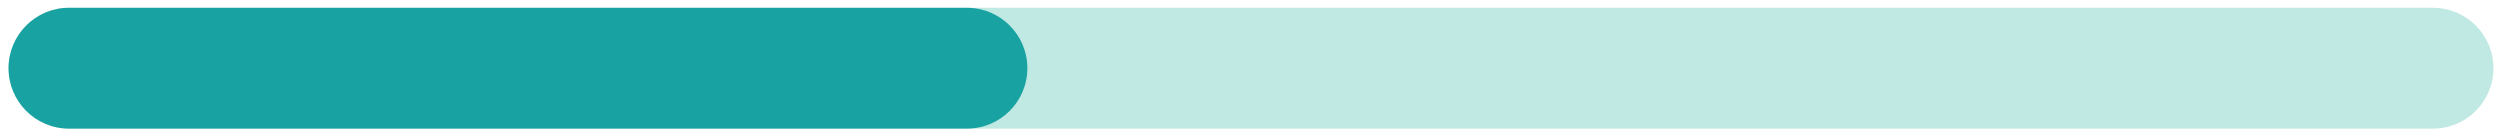
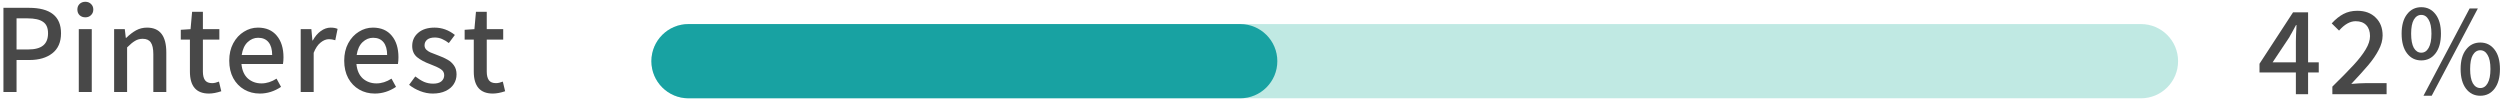
- <svg xmlns="http://www.w3.org/2000/svg" width="239" height="13" viewBox="0 0 239 13" fill="none">
-   <rect opacity="0.5" x="0.818" y="0.745" width="237.556" height="11.55" rx="5.775" fill="#81D3C8" />
-   <rect x="0.818" y="0.745" width="97.398" height="11.55" rx="5.775" fill="#18A2A2" />
+ <svg xmlns="http://www.w3.org/2000/svg" width="389" height="16" viewBox="0 0 389 16" fill="none">
+   <path d="M0.535 1.217H4.495C7.828 1.217 9.495 2.537 9.495 5.177C9.495 6.551 9.042 7.591 8.135 8.297C7.242 8.991 6.055 9.337 4.575 9.337H2.575V14.317H0.535V1.217ZM4.375 7.697C5.428 7.697 6.208 7.491 6.715 7.077C7.222 6.664 7.475 6.031 7.475 5.177C7.475 4.337 7.215 3.744 6.695 3.397C6.188 3.037 5.388 2.857 4.295 2.857H2.575V7.697H4.375Z" fill="#484848" />
+   <path d="M12.259 4.537H14.279V14.317H12.259V4.537ZM13.279 2.697C12.919 2.697 12.619 2.584 12.379 2.357C12.152 2.131 12.039 1.837 12.039 1.477C12.039 1.131 12.152 0.844 12.379 0.617C12.619 0.391 12.919 0.277 13.279 0.277C13.639 0.277 13.932 0.391 14.159 0.617C14.399 0.844 14.519 1.131 14.519 1.477C14.519 1.837 14.399 2.131 14.159 2.357C13.932 2.584 13.639 2.697 13.279 2.697Z" fill="#484848" />
+   <path d="M17.757 4.537H19.417L19.577 5.897H19.637C20.157 5.391 20.67 4.997 21.177 4.717C21.697 4.437 22.263 4.297 22.877 4.297C24.877 4.297 25.877 5.584 25.877 8.157V14.317H23.857V8.417C23.857 7.577 23.723 6.971 23.457 6.597C23.203 6.224 22.783 6.037 22.197 6.037C21.757 6.037 21.363 6.144 21.017 6.357C20.67 6.557 20.257 6.897 19.777 7.377V14.317H17.757V4.537Z" fill="#484848" />
+   <path d="M32.511 14.557C30.538 14.557 29.551 13.417 29.551 11.137V6.157H28.131V4.637L29.651 4.537L29.891 1.837H31.571V4.537H34.131V6.157H31.571V11.137C31.571 11.737 31.684 12.191 31.911 12.497C32.138 12.791 32.504 12.937 33.011 12.937C33.318 12.937 33.671 12.857 34.071 12.697L34.431 14.197C33.711 14.437 33.071 14.557 32.511 14.557Z" fill="#484848" />
+   <path d="M44.11 8.917C44.11 9.291 44.083 9.637 44.03 9.957H37.57C37.663 10.944 37.996 11.697 38.57 12.217C39.156 12.724 39.863 12.977 40.69 12.977C41.476 12.977 42.256 12.731 43.03 12.237L43.73 13.517C42.69 14.211 41.59 14.557 40.43 14.557C39.536 14.557 38.73 14.351 38.01 13.937C37.29 13.524 36.716 12.931 36.29 12.157C35.876 11.384 35.67 10.477 35.67 9.437C35.67 8.411 35.876 7.511 36.29 6.737C36.716 5.951 37.27 5.351 37.95 4.937C38.63 4.511 39.356 4.297 40.13 4.297C41.396 4.297 42.376 4.717 43.07 5.557C43.763 6.384 44.11 7.504 44.11 8.917ZM42.35 8.557C42.35 7.704 42.163 7.044 41.79 6.577C41.416 6.111 40.876 5.877 40.17 5.877C39.556 5.877 39.01 6.104 38.53 6.557C38.05 7.011 37.743 7.677 37.61 8.557H42.35Z" fill="#484848" />
+   <path d="M46.789 4.537H48.449L48.609 6.297H48.669C49.015 5.671 49.429 5.184 49.909 4.837C50.402 4.477 50.915 4.297 51.449 4.297C51.889 4.297 52.249 4.364 52.529 4.497L52.169 6.257C51.809 6.151 51.482 6.097 51.189 6.097C50.749 6.097 50.315 6.271 49.889 6.617C49.462 6.951 49.102 7.484 48.809 8.217V14.317H46.789V4.537Z" fill="#484848" />
+   <path d="M61.999 8.917C61.999 9.291 61.973 9.637 61.919 9.957H55.459C55.553 10.944 55.886 11.697 56.459 12.217C57.046 12.724 57.753 12.977 58.58 12.977C59.366 12.977 60.146 12.731 60.919 12.237L61.62 13.517C60.58 14.211 59.48 14.557 58.319 14.557C57.426 14.557 56.62 14.351 55.9 13.937C55.179 13.524 54.606 12.931 54.179 12.157C53.766 11.384 53.559 10.477 53.559 9.437C53.559 8.411 53.766 7.511 54.179 6.737C54.606 5.951 55.16 5.351 55.84 4.937C56.52 4.511 57.246 4.297 58.02 4.297C59.286 4.297 60.266 4.717 60.959 5.557C61.653 6.384 61.999 7.504 61.999 8.917ZM60.239 8.557C60.239 7.704 60.053 7.044 59.679 6.577C59.306 6.111 58.766 5.877 58.059 5.877C57.446 5.877 56.9 6.104 56.419 6.557C55.94 7.011 55.633 7.677 55.499 8.557H60.239Z" fill="#484848" />
+   <path d="M67.338 14.557C66.685 14.557 66.032 14.431 65.379 14.177C64.725 13.924 64.152 13.597 63.658 13.197L64.618 11.897C65.085 12.257 65.538 12.537 65.978 12.737C66.418 12.924 66.892 13.017 67.398 13.017C67.959 13.017 68.385 12.897 68.678 12.657C68.972 12.404 69.118 12.084 69.118 11.697C69.118 11.297 68.939 10.984 68.579 10.757C68.219 10.517 67.678 10.264 66.959 9.997C66.092 9.677 65.405 9.311 64.898 8.897C64.392 8.471 64.138 7.891 64.138 7.157C64.138 6.317 64.452 5.631 65.079 5.097C65.705 4.564 66.552 4.297 67.618 4.297C68.765 4.297 69.819 4.677 70.778 5.437L69.838 6.697C69.465 6.417 69.105 6.204 68.758 6.057C68.412 5.911 68.045 5.837 67.659 5.837C67.138 5.837 66.739 5.951 66.459 6.177C66.192 6.404 66.058 6.697 66.058 7.057C66.058 7.324 66.152 7.551 66.338 7.737C66.525 7.911 66.739 8.051 66.978 8.157C67.232 8.264 67.625 8.417 68.159 8.617C68.745 8.831 69.232 9.051 69.618 9.277C70.019 9.491 70.352 9.784 70.618 10.157C70.898 10.531 71.038 11.004 71.038 11.577C71.038 12.137 70.892 12.644 70.599 13.097C70.319 13.537 69.898 13.891 69.338 14.157C68.778 14.424 68.112 14.557 67.338 14.557Z" fill="#484848" />
+   <path d="M76.679 14.557C74.706 14.557 73.719 13.417 73.719 11.137V6.157H72.299V4.637L73.819 4.537L74.059 1.837H75.739V4.537H78.299V6.157H75.739V11.137C75.739 11.737 75.852 12.191 76.079 12.497C76.305 12.791 76.672 12.937 77.179 12.937C77.486 12.937 77.839 12.857 78.239 12.697L78.599 14.197C77.879 14.437 77.239 14.557 76.679 14.557Z" fill="#484848" />
+   <rect opacity="0.5" x="101.355" y="3.745" width="237.556" height="11.55" rx="5.775" fill="#81D3C8" />
+   <rect x="101.355" y="3.745" width="97.398" height="11.55" rx="5.775" fill="#18A2A2" />
+   <path d="M360.798 11.279H359.138V14.659H357.238V11.279H351.578V9.919L356.798 1.919H359.138V9.699H360.798V11.279ZM357.238 9.699V6.459C357.238 5.912 357.271 5.059 357.338 3.899H357.258C357.205 3.992 356.985 4.399 356.598 5.119C356.545 5.199 356.485 5.299 356.418 5.419C356.365 5.526 356.298 5.652 356.218 5.799L353.618 9.699H357.238Z" fill="#484848" />
+   <path d="M362.915 13.479C364.369 12.053 365.482 10.919 366.255 10.079C367.042 9.226 367.655 8.432 368.095 7.699C368.549 6.952 368.775 6.259 368.775 5.619C368.775 4.899 368.582 4.332 368.195 3.919C367.809 3.506 367.255 3.299 366.535 3.299C365.669 3.299 364.809 3.786 363.955 4.759L362.815 3.639C363.415 2.986 364.022 2.499 364.635 2.179C365.262 1.846 365.982 1.679 366.795 1.679C367.995 1.679 368.949 2.032 369.655 2.739C370.375 3.432 370.735 4.359 370.735 5.519C370.735 6.252 370.529 7.006 370.115 7.779C369.715 8.552 369.182 9.332 368.515 10.119C367.862 10.893 366.975 11.873 365.855 13.059C366.762 12.979 367.475 12.939 367.995 12.939H371.355V14.659H362.915V13.479Z" fill="#484848" />
+   <path d="M376.753 9.399C375.833 9.399 375.092 9.032 374.532 8.299C373.972 7.566 373.692 6.546 373.692 5.239C373.692 3.946 373.972 2.939 374.532 2.219C375.092 1.486 375.833 1.119 376.753 1.119C377.673 1.119 378.412 1.486 378.972 2.219C379.533 2.939 379.812 3.946 379.812 5.239C379.812 6.546 379.533 7.566 378.972 8.299C378.412 9.032 377.673 9.399 376.753 9.399ZM384.272 1.319H385.552L378.372 14.899H377.093L384.272 1.319ZM376.753 8.199C377.233 8.199 377.612 7.952 377.892 7.459C378.186 6.952 378.333 6.212 378.333 5.239C378.333 4.266 378.186 3.539 377.892 3.059C377.612 2.566 377.233 2.319 376.753 2.319C376.273 2.319 375.886 2.566 375.593 3.059C375.313 3.539 375.173 4.266 375.173 5.239C375.173 6.212 375.313 6.952 375.593 7.459C375.886 7.952 376.273 8.199 376.753 8.199ZM385.933 14.899C385.013 14.899 384.273 14.533 383.713 13.799C383.153 13.066 382.872 12.046 382.872 10.739C382.872 9.446 383.153 8.439 383.713 7.719C384.273 6.986 385.013 6.619 385.933 6.619C386.853 6.619 387.593 6.986 388.153 7.719C388.713 8.439 388.993 9.446 388.993 10.739C388.993 12.046 388.713 13.066 388.153 13.799C387.593 14.533 386.853 14.899 385.933 14.899ZM385.933 13.699C386.413 13.699 386.793 13.453 387.073 12.959C387.366 12.453 387.513 11.713 387.513 10.739C387.513 9.766 387.366 9.039 387.073 8.559C386.793 8.066 386.413 7.819 385.933 7.819C385.453 7.819 385.066 8.066 384.772 8.559C384.492 9.039 384.353 9.766 384.353 10.739C384.353 11.713 384.492 12.453 384.772 12.959C385.066 13.453 385.453 13.699 385.933 13.699Z" fill="#484848" />
</svg>
